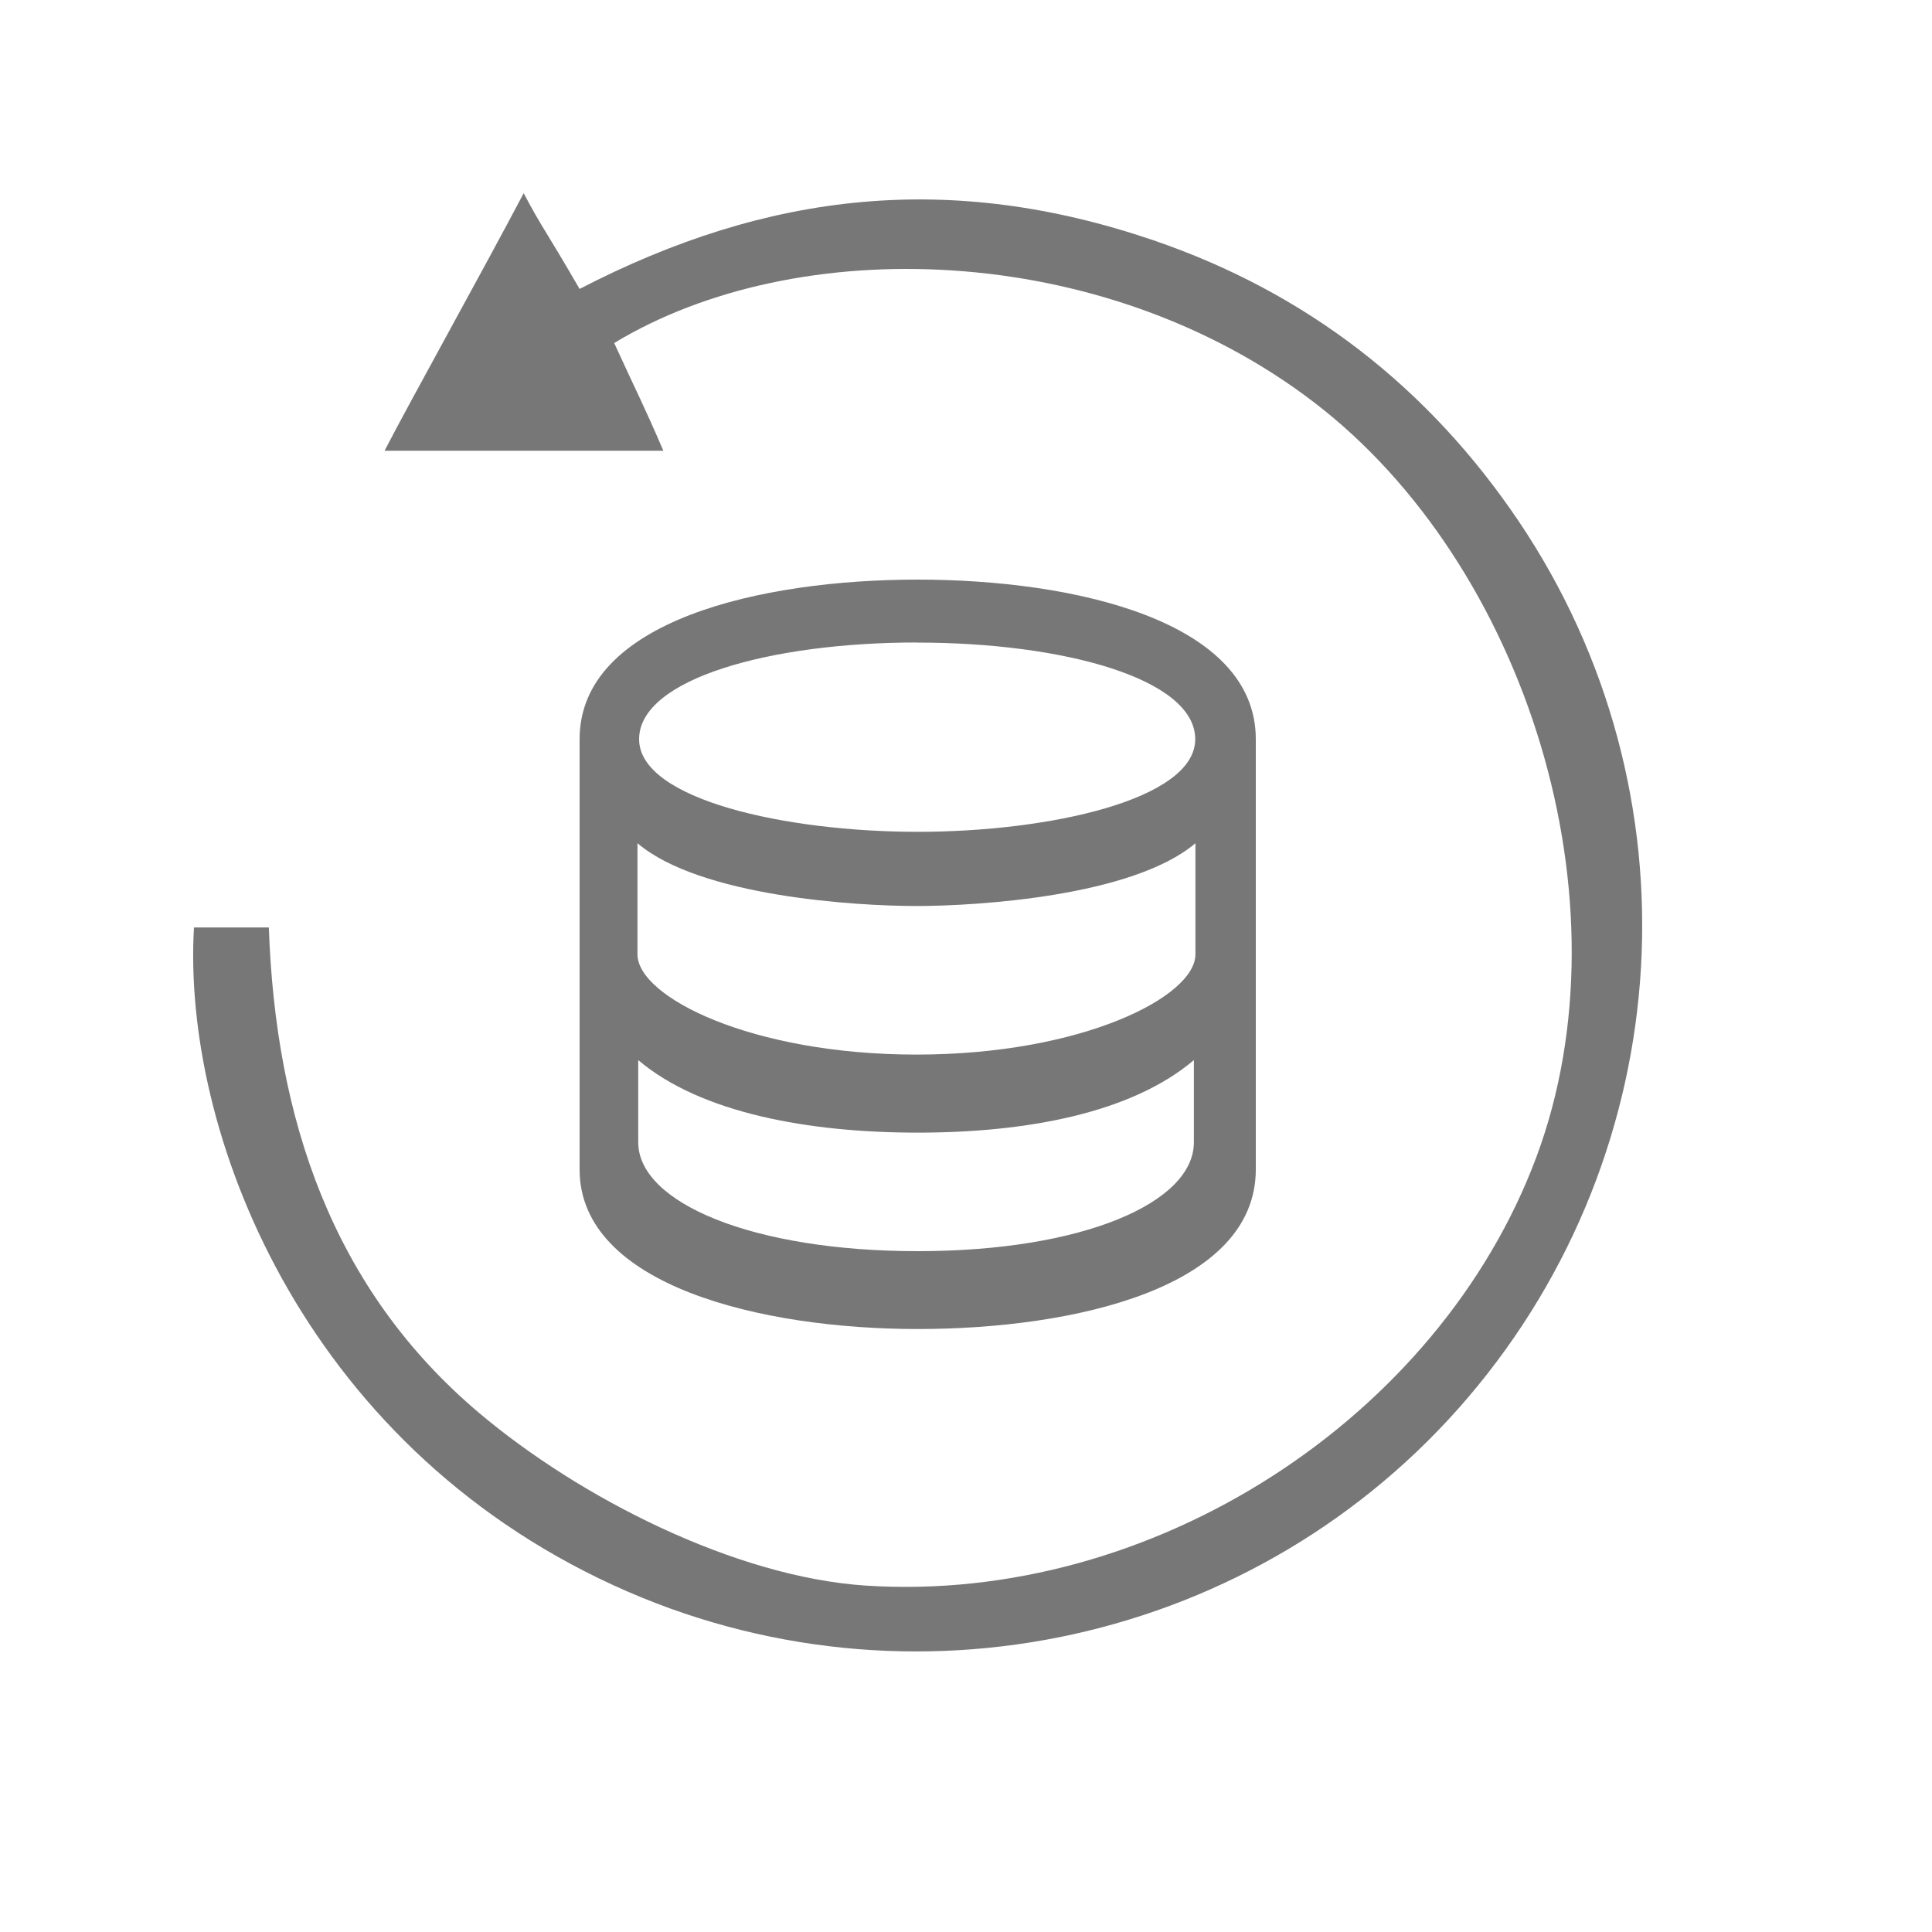
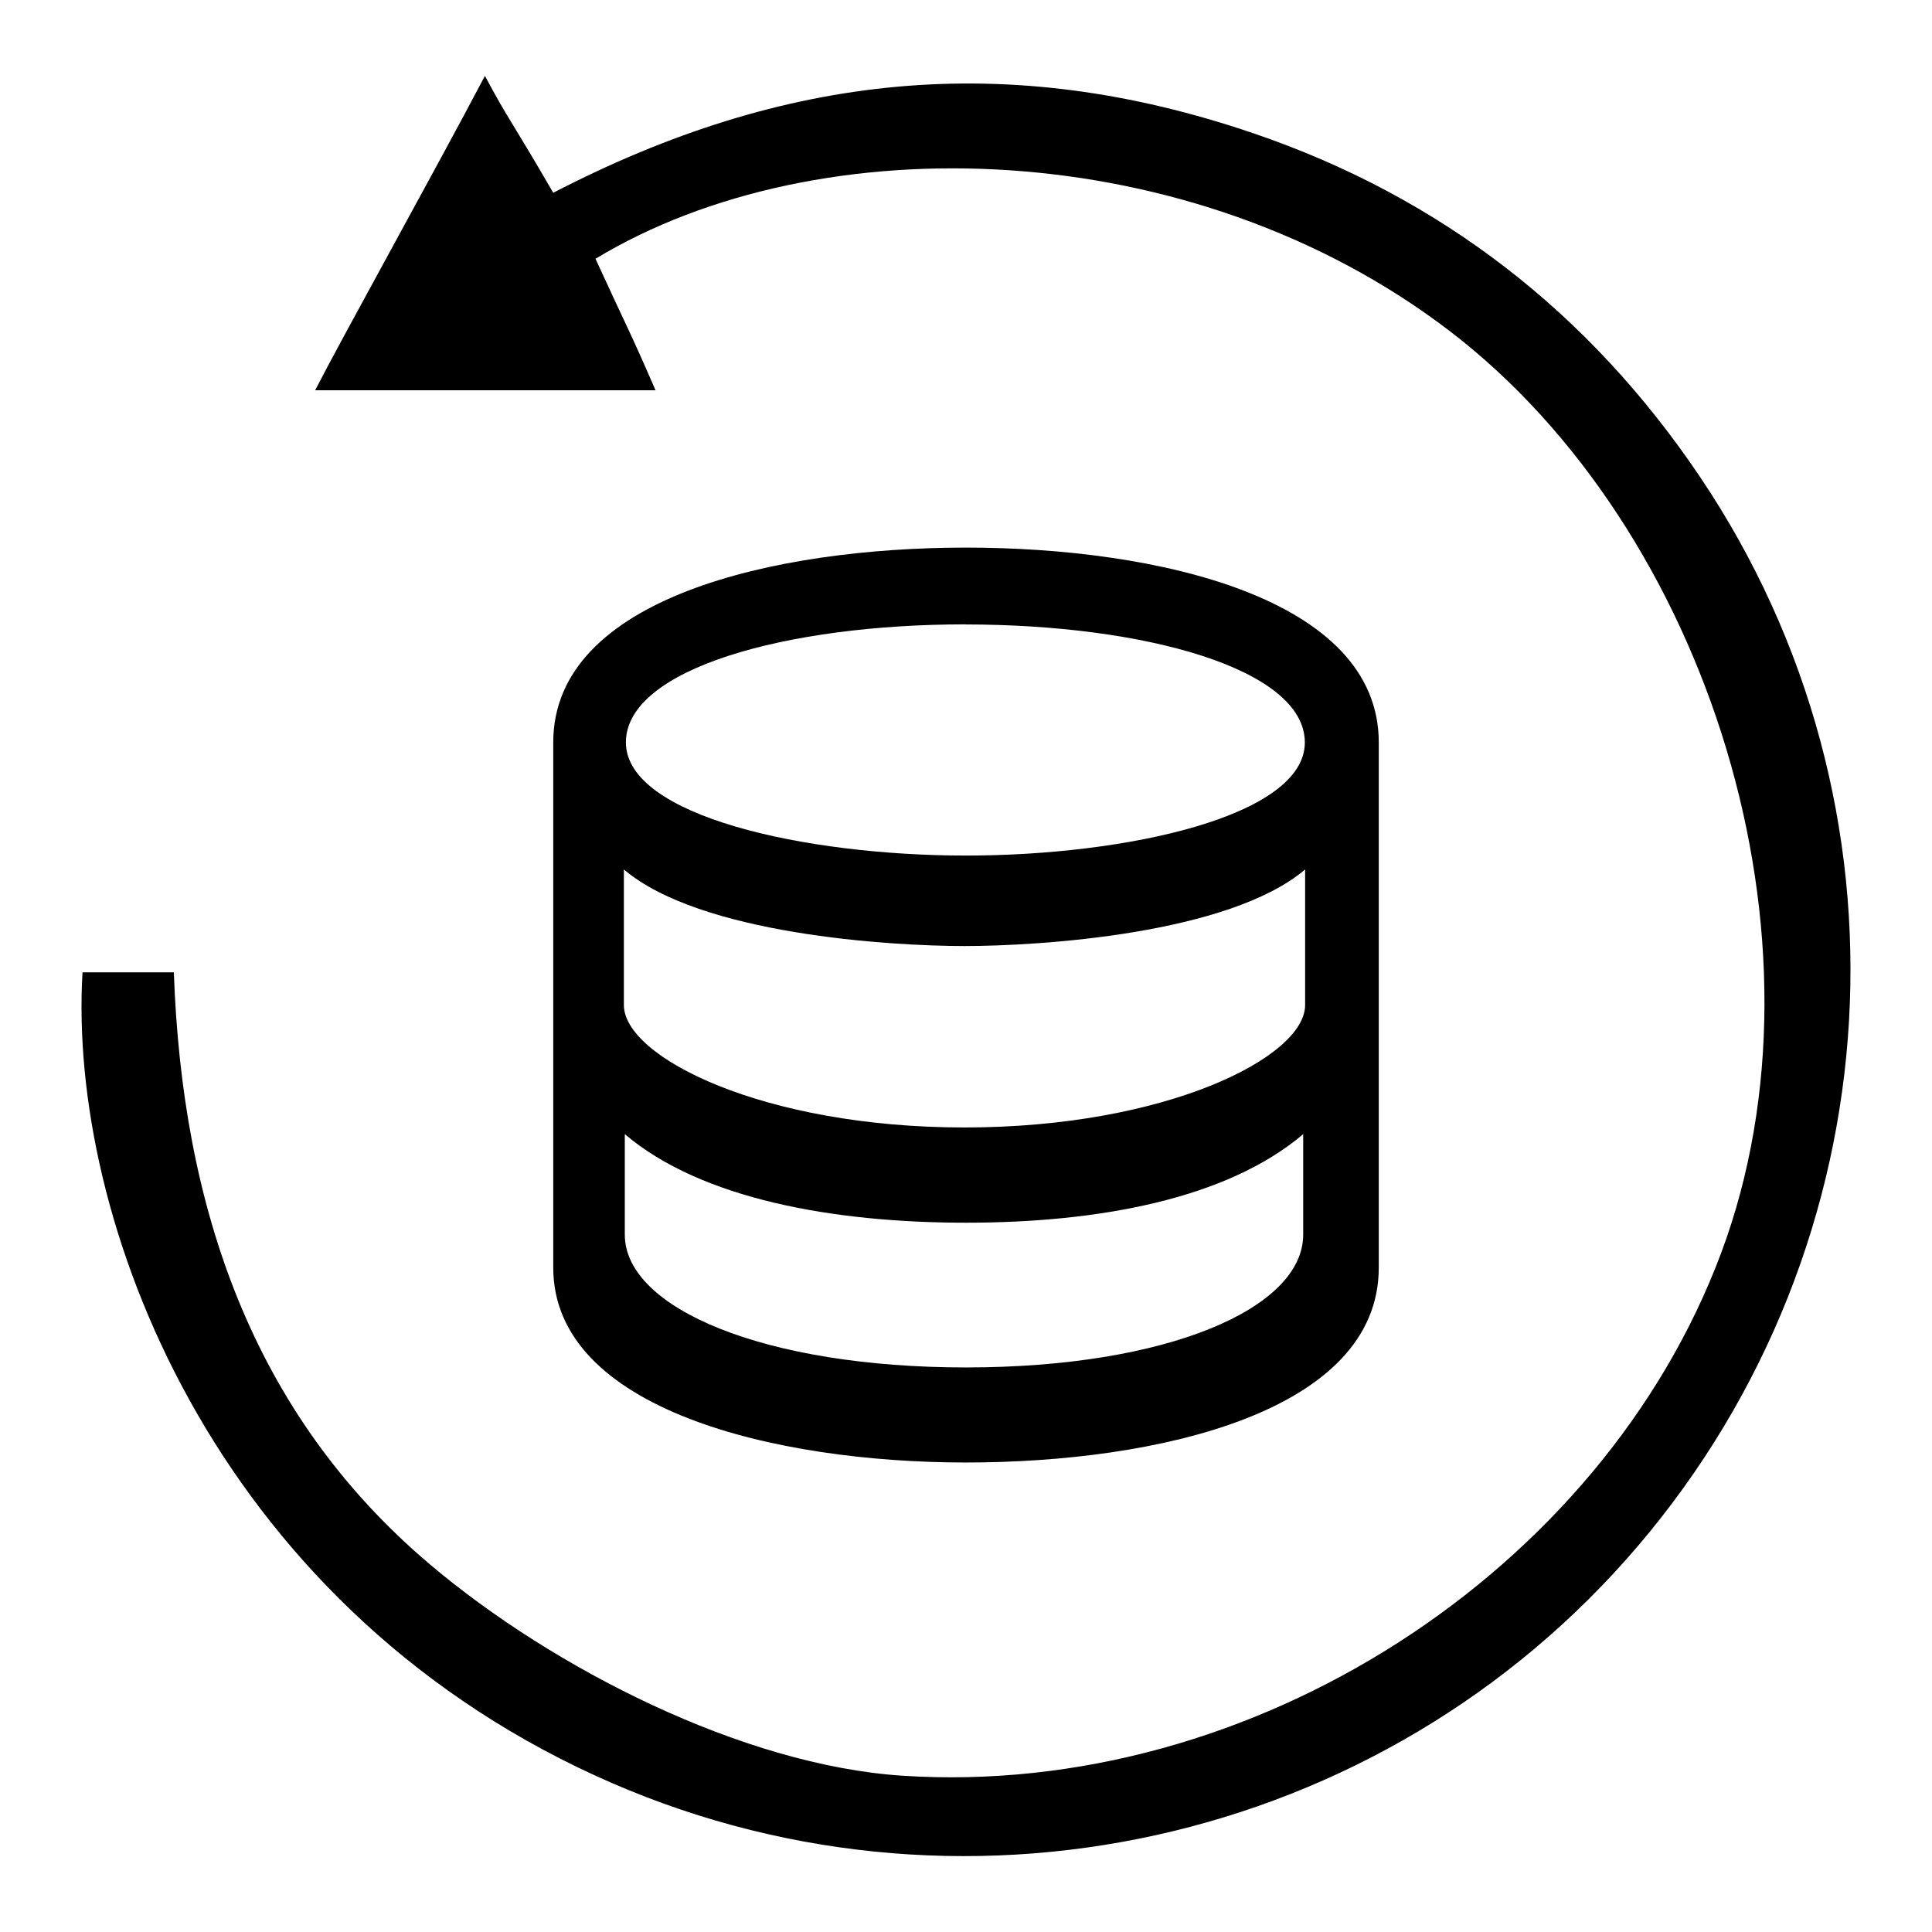
- <svg xmlns="http://www.w3.org/2000/svg" width="20px" height="20px" viewBox="0 0 20 20" version="1.1">
-   <g id="目标卷" stroke="none" stroke-width="1" fill="none" fill-rule="evenodd">
-     <g>
-       <rect id="Rectangle" fill="#FFB6B6" fill-rule="nonzero" opacity="0" x="0" y="0" width="20" height="20" />
-       <path d="M9.5,6 C7.88,6 6,6.425 6,7.652 L6,12.106 C6,13.307 7.88,13.758 9.5,13.758 C11.12,13.758 13,13.331 13,12.106 L13,7.652 C13,6.426 11.12,6 9.499,6 L9.5,6 Z M9.494,6.652 C11.009,6.652 12.373,7.026 12.373,7.652 C12.373,8.278 10.86,8.611 9.5,8.611 C8.139,8.611 6.616,8.278 6.616,7.652 C6.616,7.026 7.981,6.651 9.494,6.651 L9.494,6.652 Z M9.5,12.952 C7.793,12.952 6.607,12.452 6.607,11.825 L6.607,11.54 L6.607,10.974 C7.255,11.524 8.377,11.725 9.5,11.725 C10.623,11.725 11.711,11.524 12.359,10.974 L12.359,11.825 C12.359,12.452 11.206,12.952 9.5,12.952 Z M9.487,10.917 C7.78,10.917 6.599,10.321 6.599,9.879 L6.599,8.729 C7.247,9.28 8.858,9.379 9.487,9.379 C10.116,9.379 11.728,9.279 12.375,8.729 L12.375,9.879 C12.375,10.321 11.194,10.917 9.487,10.917 Z" id="Mask" fill="#777777" fill-rule="nonzero" />
-       <path d="M6.867,4.666 C5.954,4.666 4.859,4.666 3.981,4.666 C4.239,4.165 5.002,2.796 5.421,2 C5.626,2.385 5.62,2.336 6,2.991 C7.961,1.975 9.853,1.776 11.939,2.487 C13.524,3.028 14.787,4.009 15.723,5.398 C17.604,8.192 17.388,11.894 15.2,14.463 C13.031,17.01 9.41,17.812 6.358,16.414 C3.104,14.923 1.885,11.689 2.008,9.601 L2.783,9.601 C2.852,11.581 3.439,13.343 4.959,14.626 C5.997,15.503 7.607,16.325 8.962,16.414 C11.93,16.608 14.893,14.683 15.903,11.982 C16.895,9.327 15.795,5.842 13.603,4.165 C11.411,2.487 8.246,2.408 6.358,3.551 C6.616,4.114 6.653,4.169 6.867,4.666 Z" id="Fill-1" fill="#777777" />
-     </g>
-   </g>
+ <svg xmlns="http://www.w3.org/2000/svg" version="1.1" width="768" height="768" viewBox="0 0 768 768">
+   <g id="icomoon-ignore">
+ </g>
+   <path d="M383.986 217.68c-75.937 0-164.058 19.931-164.058 77.428v208.792c0 56.336 88.121 77.467 164.058 77.467 75.976 0 164.097-20.003 164.097-77.467v-208.756c0-57.499-88.121-77.467-164.133-77.467h0.036zM383.73 248.23c70.991 0 134.964 17.566 134.964 46.917 0 29.312-70.919 44.951-134.711 44.951s-135.181-15.639-135.181-44.987c0-29.312 64.008-46.917 134.928-46.917v0.036zM383.986 543.58c-80.012 0-135.62-23.457-135.62-52.807v-39.934c30.404 25.822 82.994 35.207 135.656 35.207 52.626 0 103.65-9.42 134.018-35.207v39.934c0 29.351-54.043 52.807-134.054 52.807zM383.404 448.187c-80.011 0-135.402-27.932-135.402-48.661v-53.899c30.368 25.822 105.905 30.44 135.402 30.44 29.459 0 105.034-4.656 135.402-30.44v53.899c0 20.731-55.391 48.662-135.402 48.662z" />
+   <path d="M260.581 155.128c-42.819 0-94.156 0-135.303 0 12.093-23.488 47.846-87.63 67.484-124.963 9.649 18.032 9.355 15.774 27.164 46.471 91.916-47.642 180.625-56.974 278.403-23.629 74.321 25.345 133.518 71.334 177.393 136.471 88.207 130.957 78.050 304.5-24.504 424.937-101.685 119.415-271.432 157-414.497 91.461-152.548-69.883-209.708-221.52-203.92-319.362h36.308c3.257 92.78 30.766 175.393 102.034 235.558 48.657 41.079 124.107 79.649 187.62 83.804 139.156 9.101 278.067-81.121 325.407-207.759 46.524-124.458-5.072-287.847-107.837-366.48s-251.11-82.345-339.616-28.766c12.079 26.377 13.802 28.975 23.857 52.257z" />
</svg>
